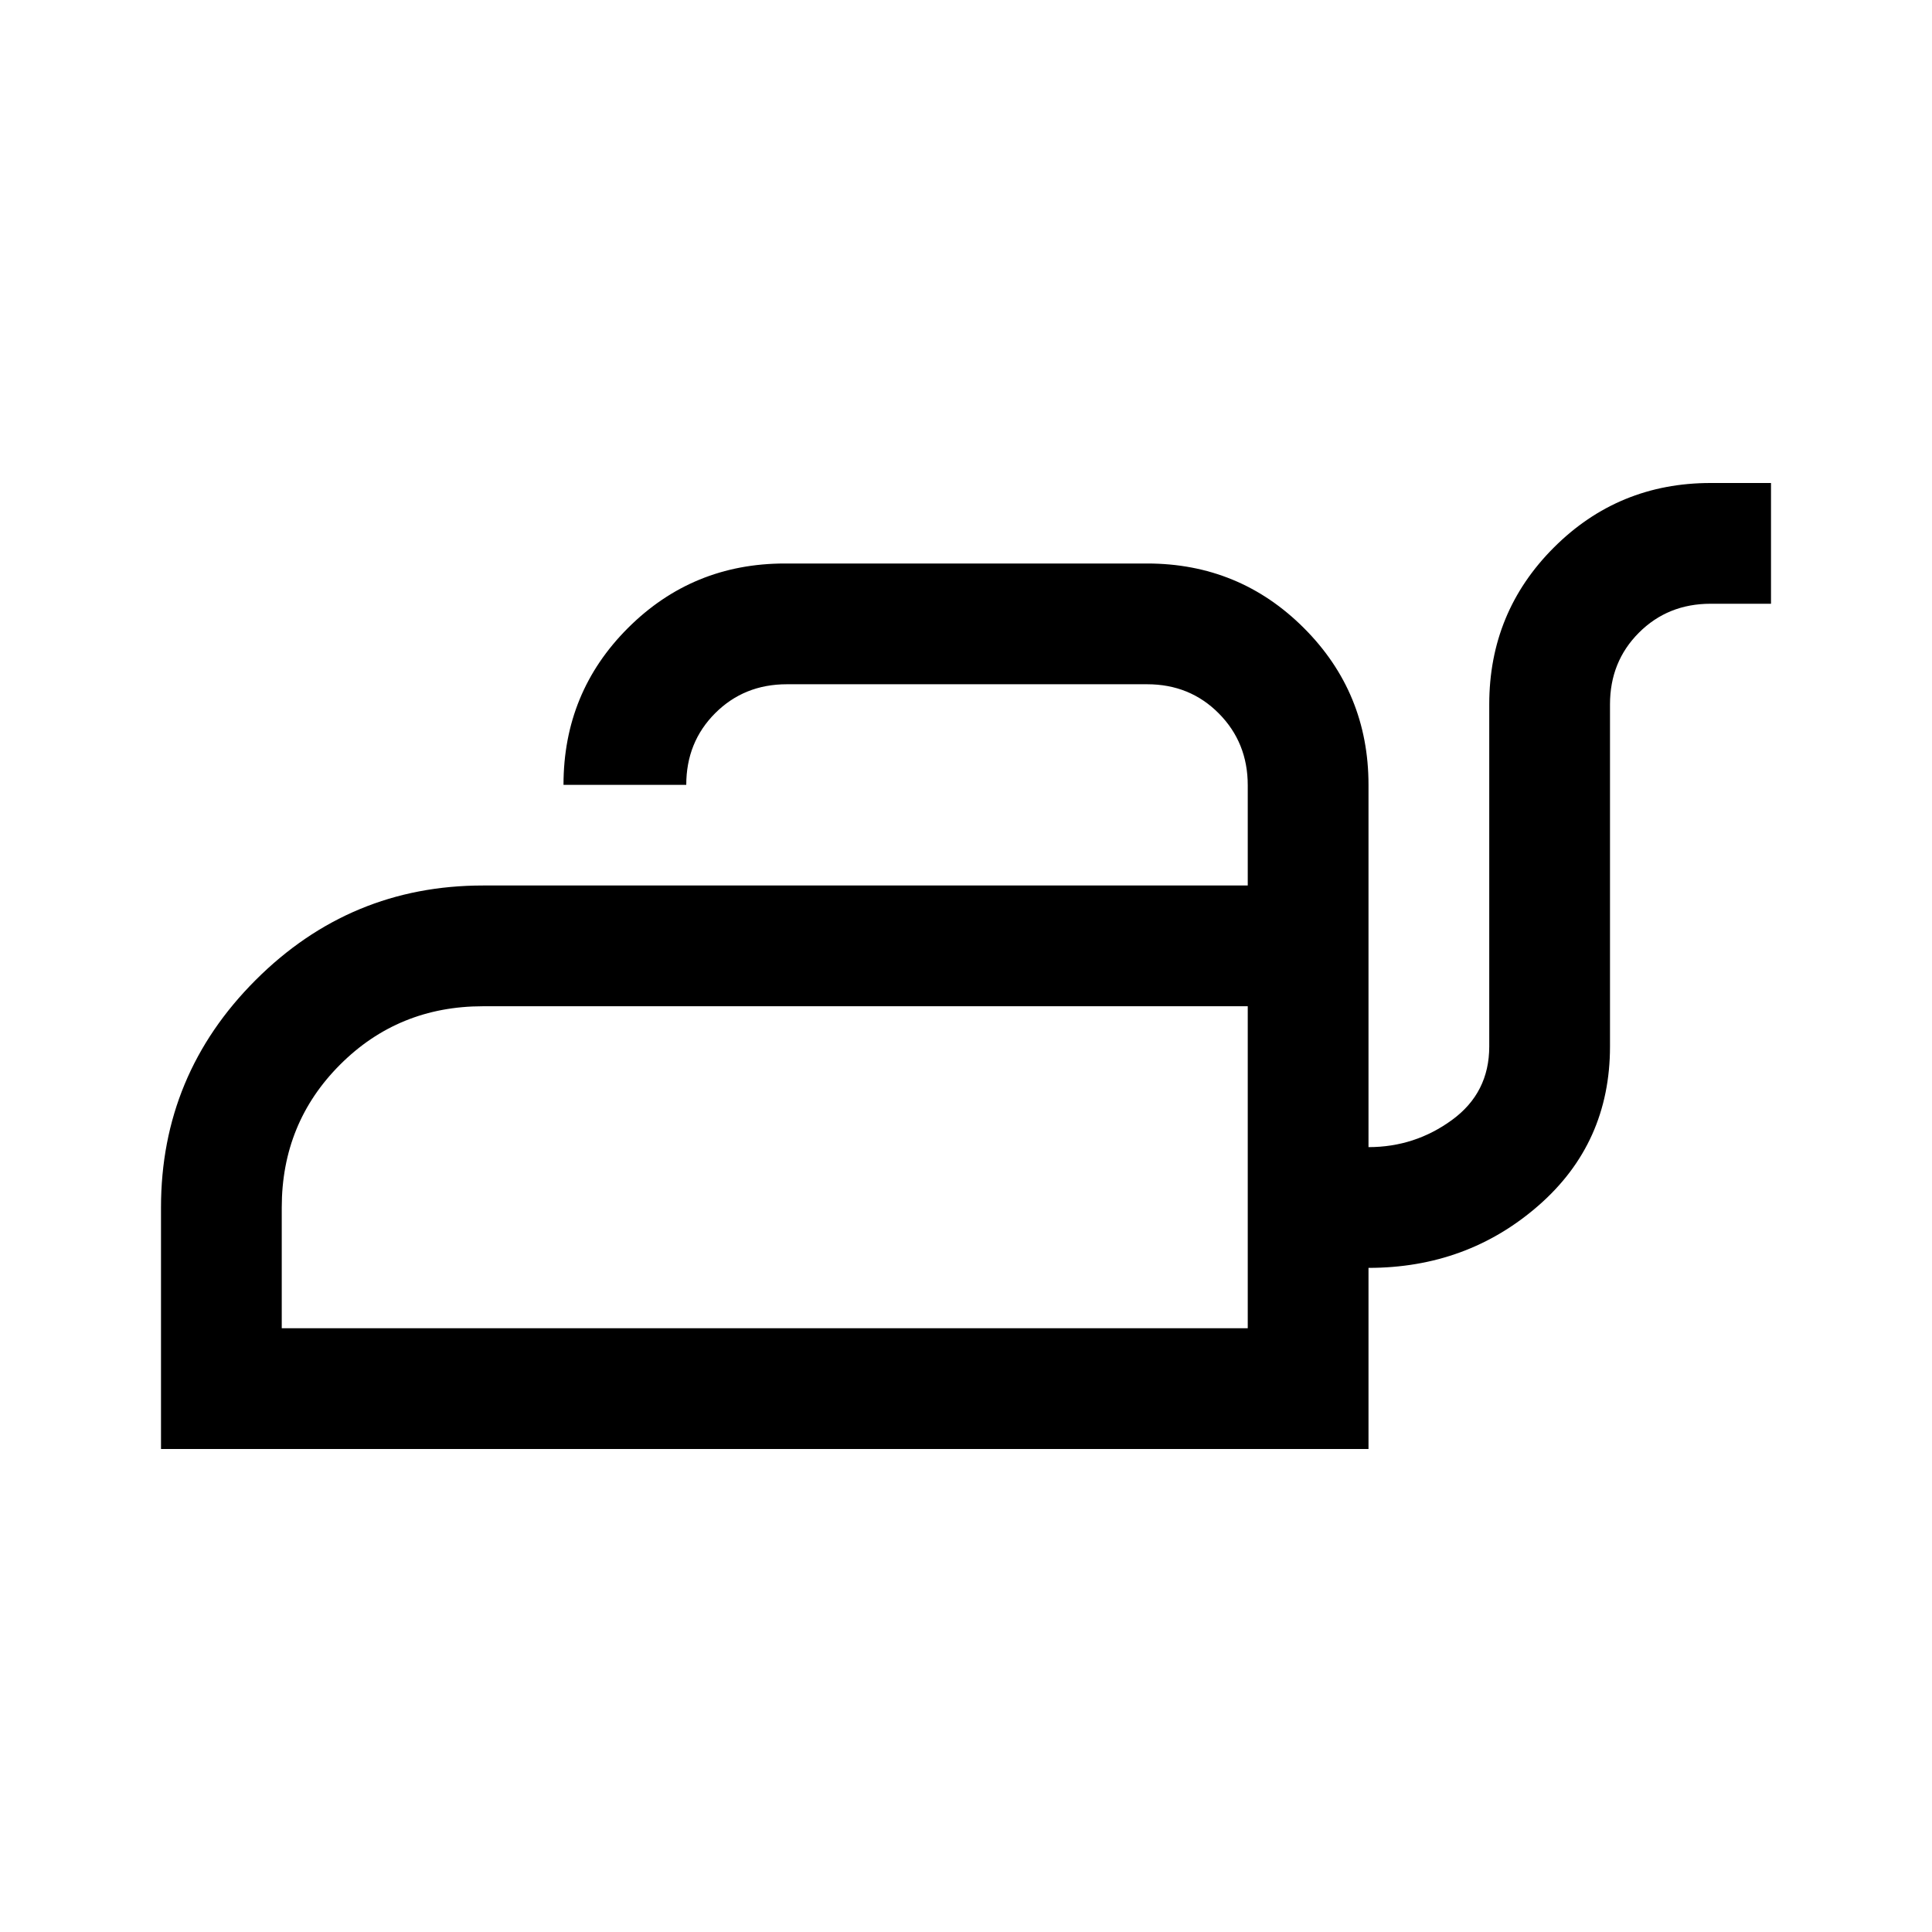
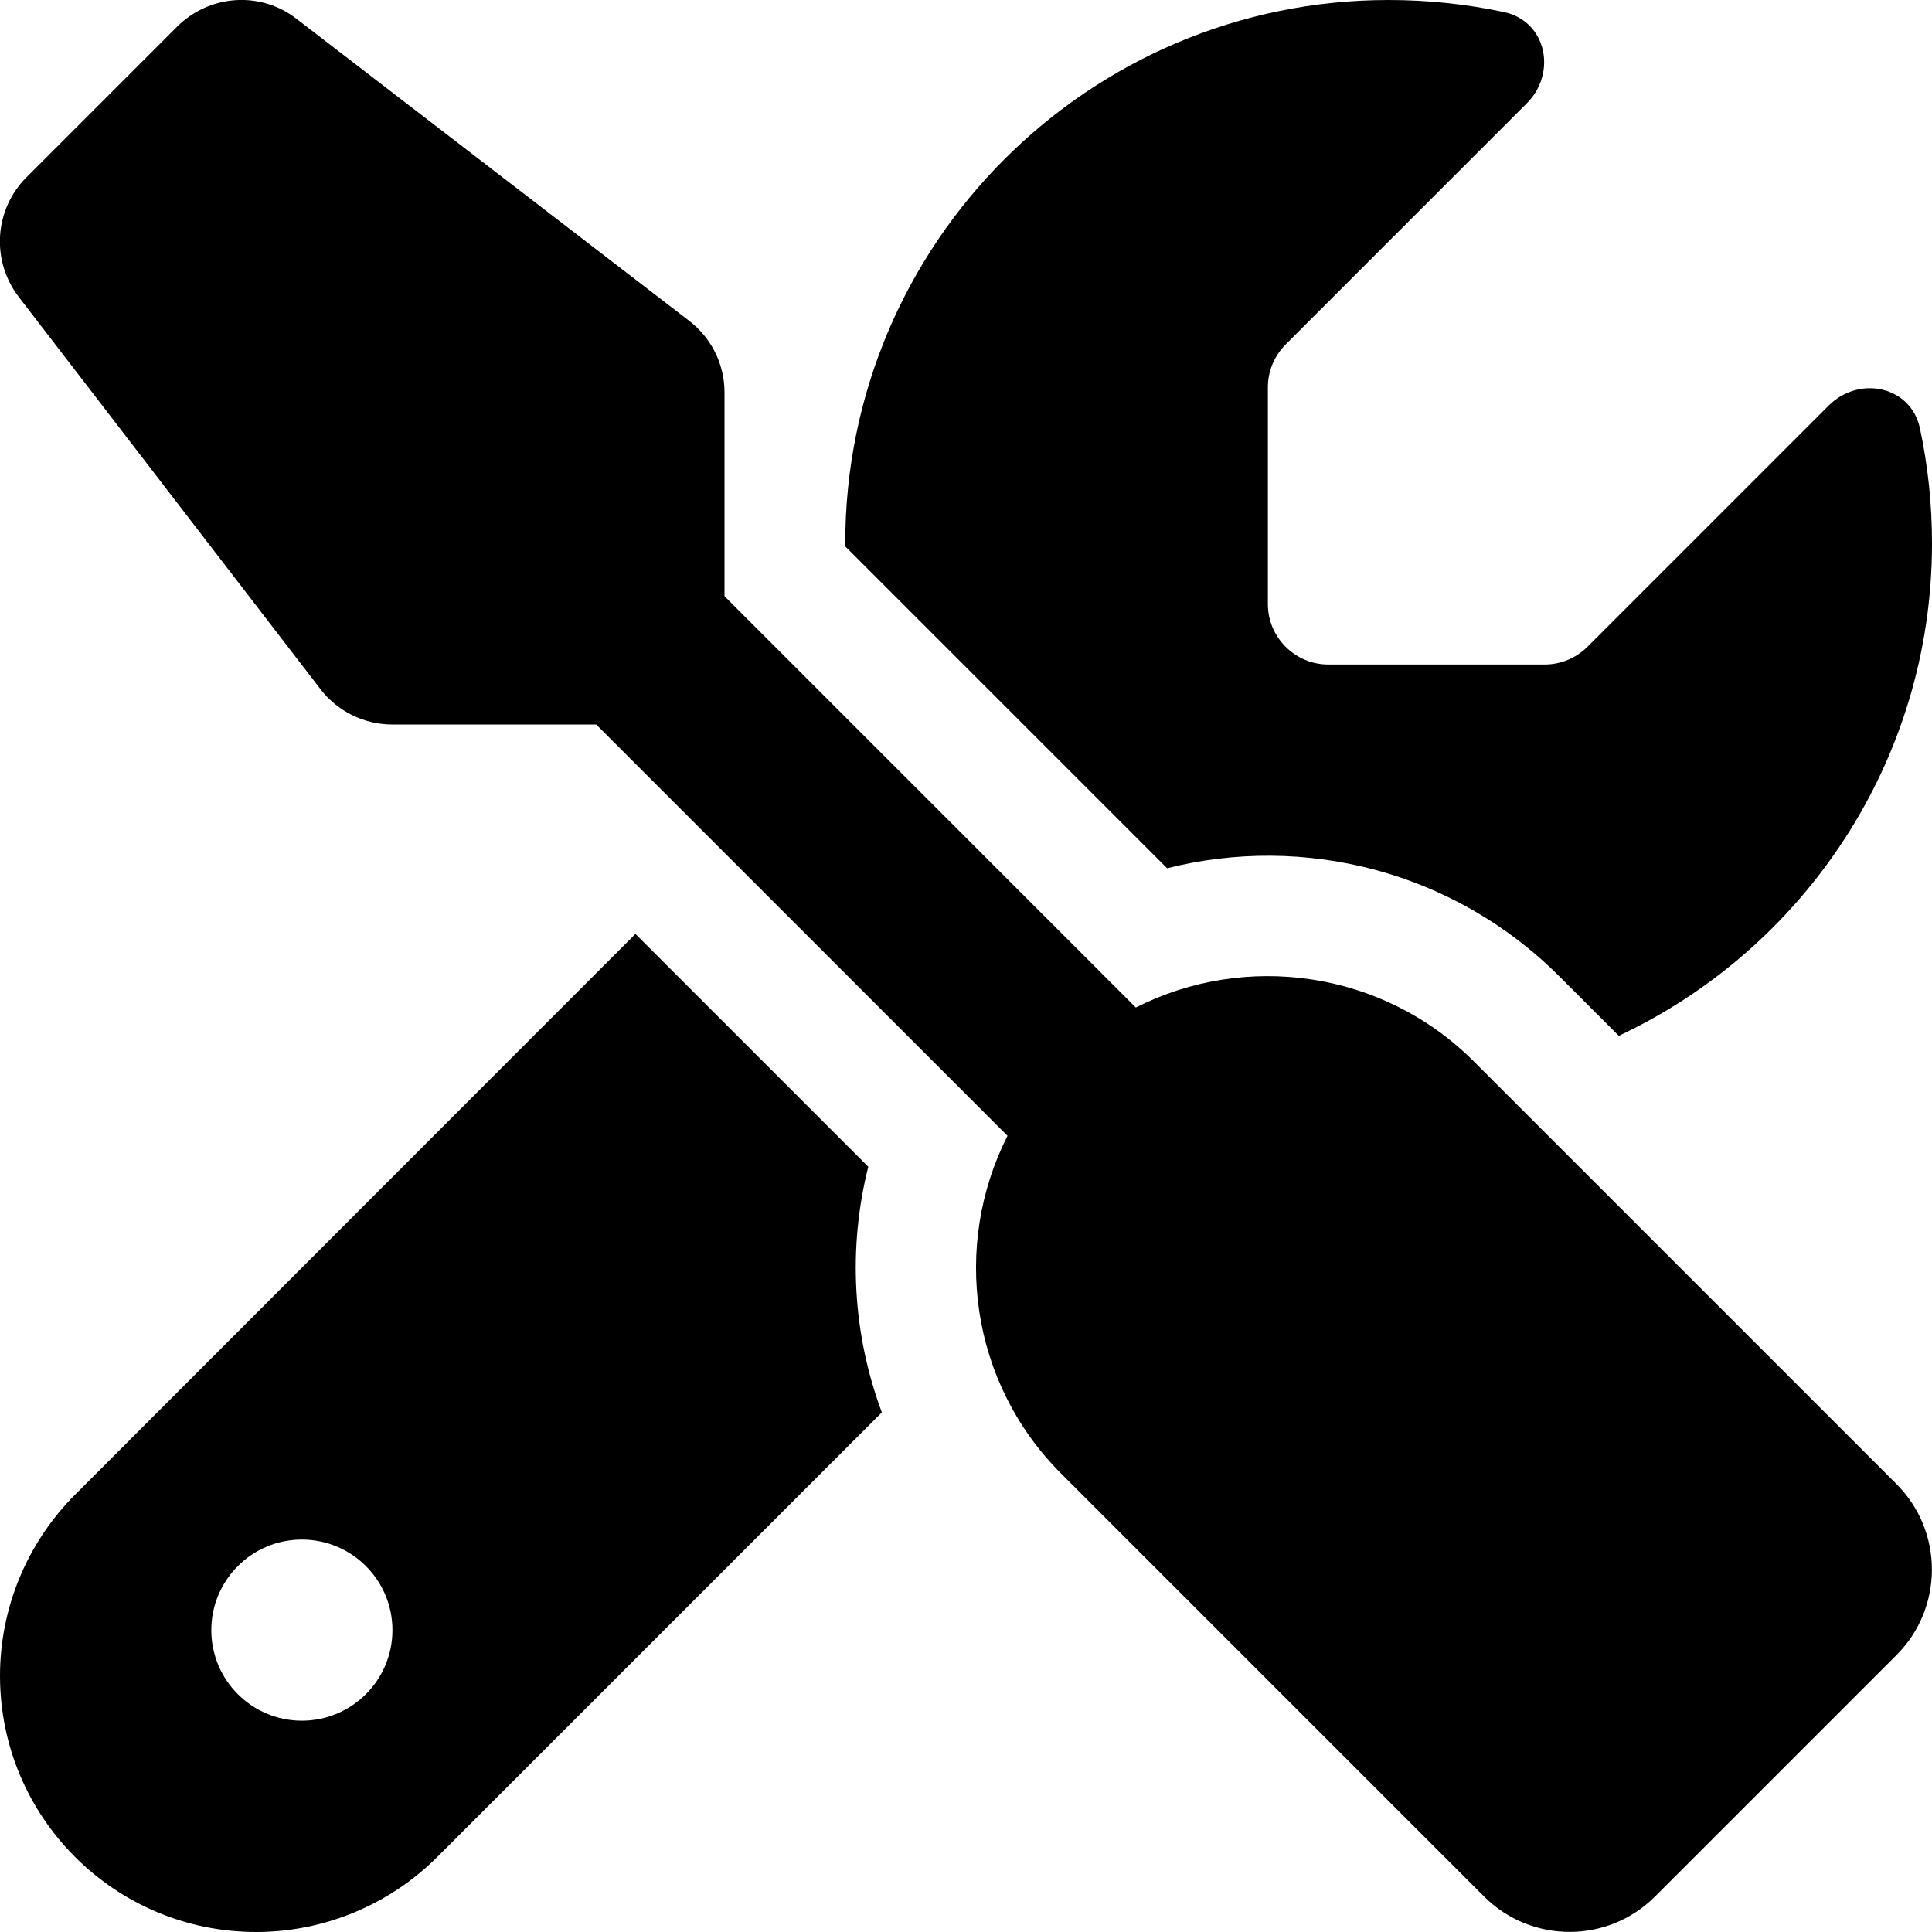
- <svg xmlns="http://www.w3.org/2000/svg" height="48" viewBox="0 -960 960 960" width="48">
-   <path d="M80-240v-120q0-66 47-113t113-47h380v-49.825Q620-591 605.625-605.5 591.25-620 570-620H391q-21.25 0-35.625 14.375T341-570h-61q0-46 32.083-78 32.084-32 77.917-32h180q45.833 0 77.917 32.083Q680-615.833 680-570v180q23 0 41.5-13.5T740-440v-170q0-45.833 32.083-77.917Q804.167-720 850-720h30v60h-30q-21.25 0-35.625 14.375T800-610v170q0 48-35.5 79T680-330v90H80Zm60-60h480v-160H240q-42 0-71 29t-29 71v60Zm480 0v-160 160Z" />
+ <svg xmlns="http://www.w3.org/2000/svg" viewBox="0 0 512 512">
+   <path d="M78.6 5C69.1-2.4 55.6-1.5 47 7L7 47c-8.5 8.5-9.4 22-2.1 31.6l80 104c4.5 5.9 11.6 9.4 19 9.4h54.1l109 109c-14.7 29-10 65.4 14.3 89.6l112 112c12.5 12.5 32.8 12.5 45.3 0l64-64c12.5-12.5 12.5-32.8 0-45.3l-112-112c-24.2-24.2-60.6-29-89.6-14.3l-109-109V104c0-7.5-3.5-14.5-9.4-19L78.6 5zM19.9 396.1C7.2 408.8 0 426.1 0 444.1C0 481.6 30.4 512 67.9 512c18 0 35.3-7.2 48-19.9L233.7 374.3c-7.8-20.9-9-43.6-3.6-65.1l-61.7-61.7L19.9 396.1zM512 144c0-10.5-1.1-20.7-3.2-30.5c-2.4-11.2-16.1-14.1-24.2-6l-63.9 63.9c-3 3-7.1 4.7-11.3 4.7H352c-8.8 0-16-7.2-16-16V102.6c0-4.2 1.7-8.3 4.7-11.3l63.9-63.9c8.1-8.1 5.2-21.8-6-24.2C388.7 1.1 378.5 0 368 0C288.5 0 224 64.5 224 144l0 .8 85.3 85.3c36-9.1 75.8 .5 104 28.7L429 274.5c49-23 83-72.8 83-130.5zM56 432a24 24 0 1 1 48 0 24 24 0 1 1 -48 0z" />
</svg>
